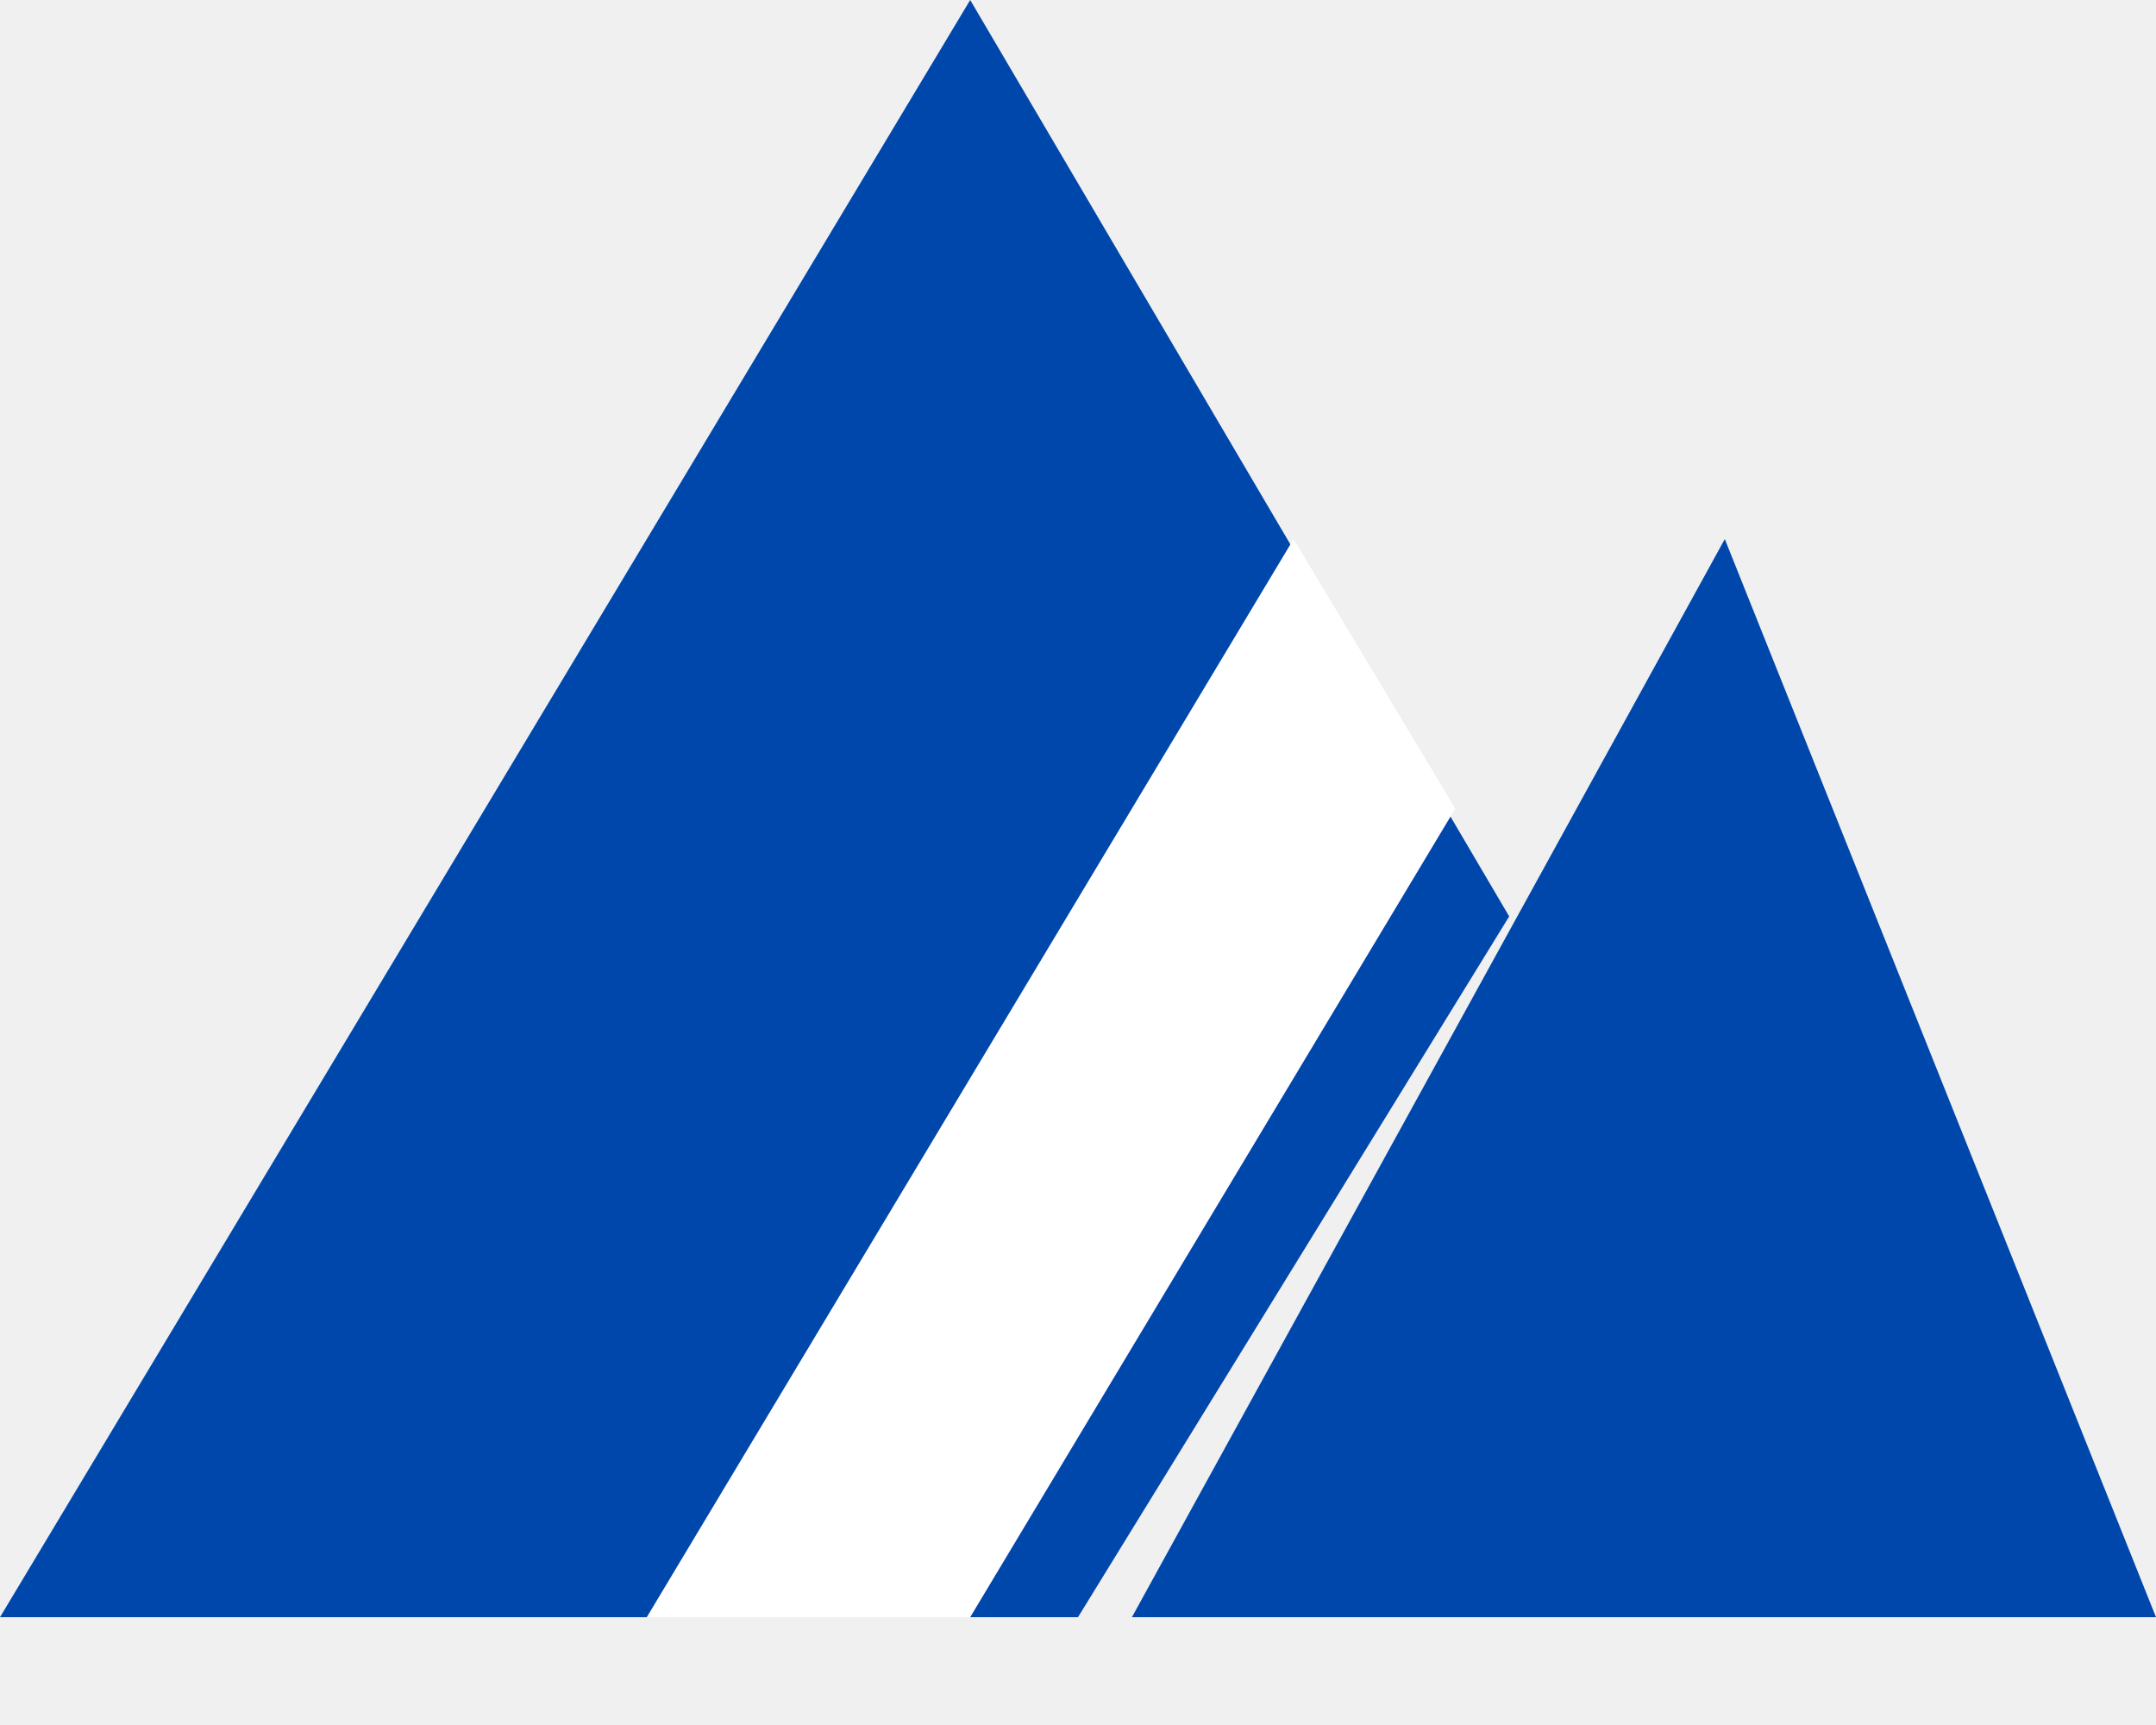
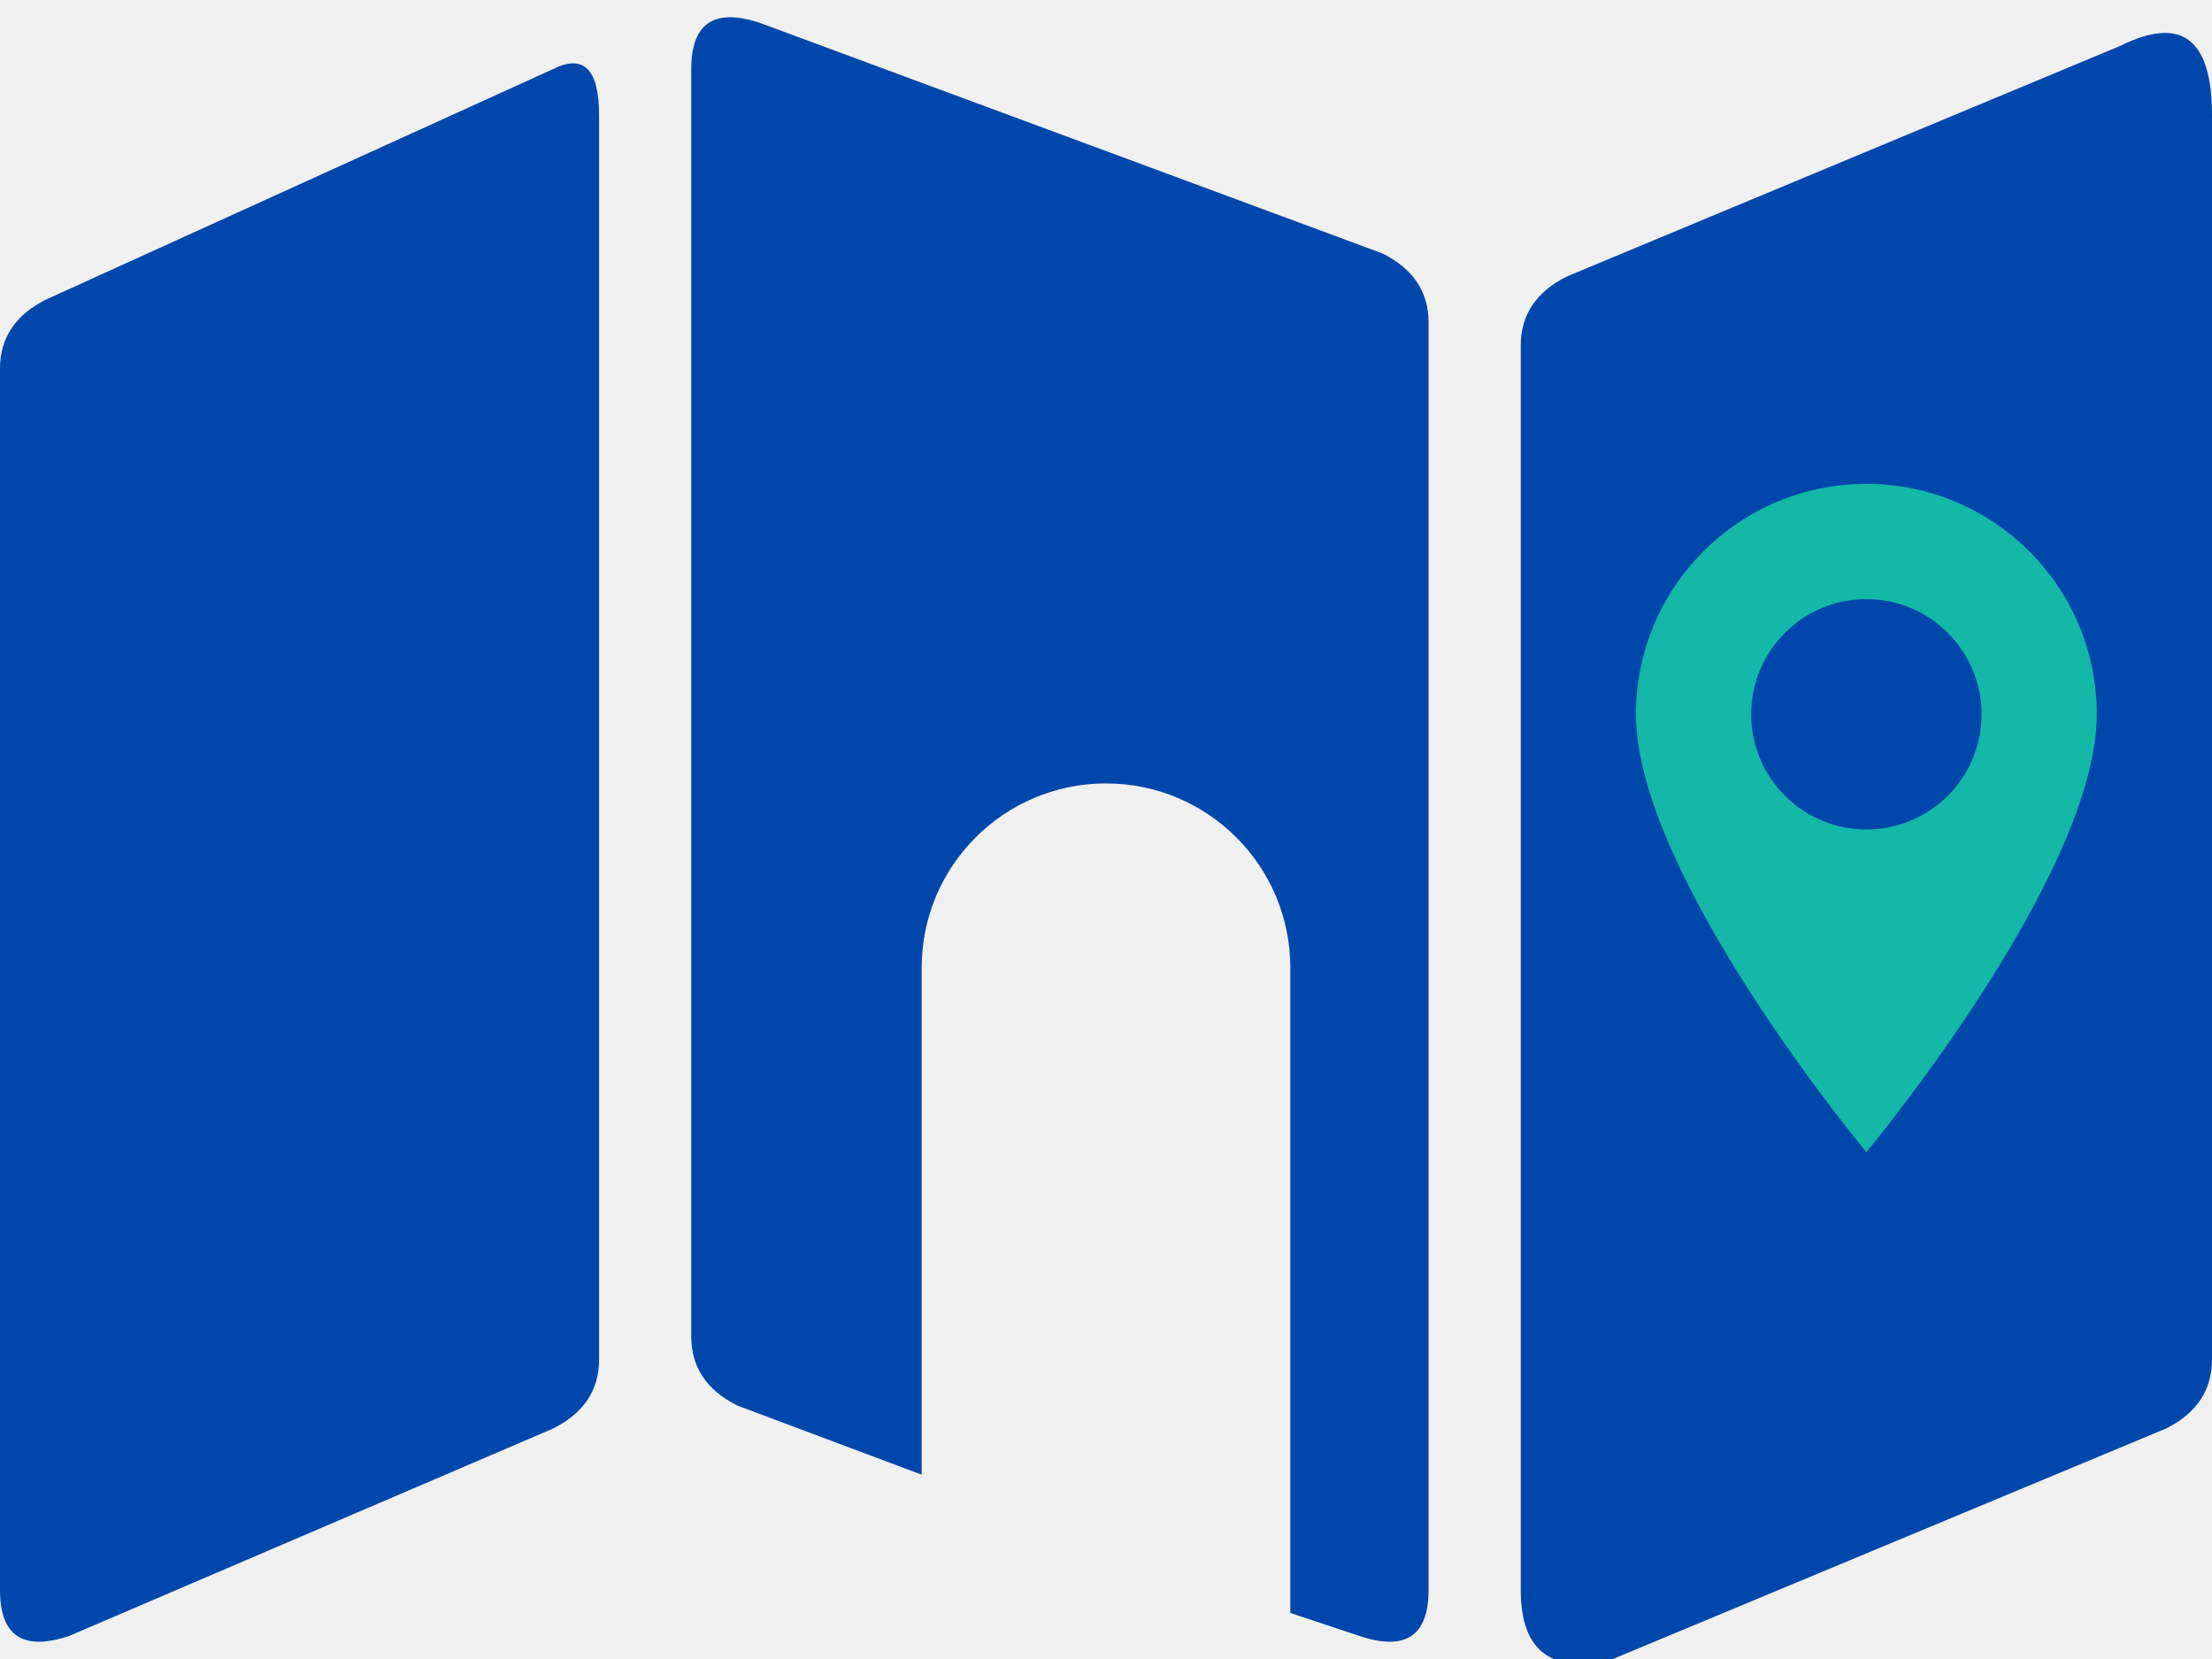
- <svg xmlns="http://www.w3.org/2000/svg" preserveAspectRatio="none" overflow="visible" style="display: block;" width="40" height="32" viewBox="0 0 40 32" fill="none">
-   <g id="Frame">
-     <path id="Vector" d="M0 30L18 0L28 17L20 30H0ZM21 30L32 10L40 30H21Z" fill="#0047AB" />
-     <path id="Vector_2" d="M12 30L24 10L27 15L18 30H12Z" fill="white" />
-   </g>
+ <svg xmlns="http://www.w3.org/2000/svg" width="96" height="72" viewBox="0 0 96 72" fill="none">
+   <path fill="#0047AB" fill-rule="evenodd" d="M2 13 24 3q2-1 2 2v54q0 2-2 3L3 71q-3 1-3-2V16q0-2 2-3ZM30 3q0-3 3-2l27 10q2 1 2 3v55q0 3-3 2l-3-1V42a8 8 0 0 0-16 0v22l-8-3q-2-1-2-3V3ZM68 12 92 2q4-2 4 3v54q0 2-2 3L70 72q-4 1-4-3V15q0-2 2-3Z" clip-rule="evenodd" />
+   <path fill="#14B8A6" fill-rule="evenodd" d="M81 21a10 10 0 0 1 10 10c0 7-10 19-10 19S71 38 71 31a10 10 0 0 1 10-10Zm0 5a5 5 0 1 0 0 10 5 5 0 0 0 0-10Z" clip-rule="evenodd" />
</svg>
